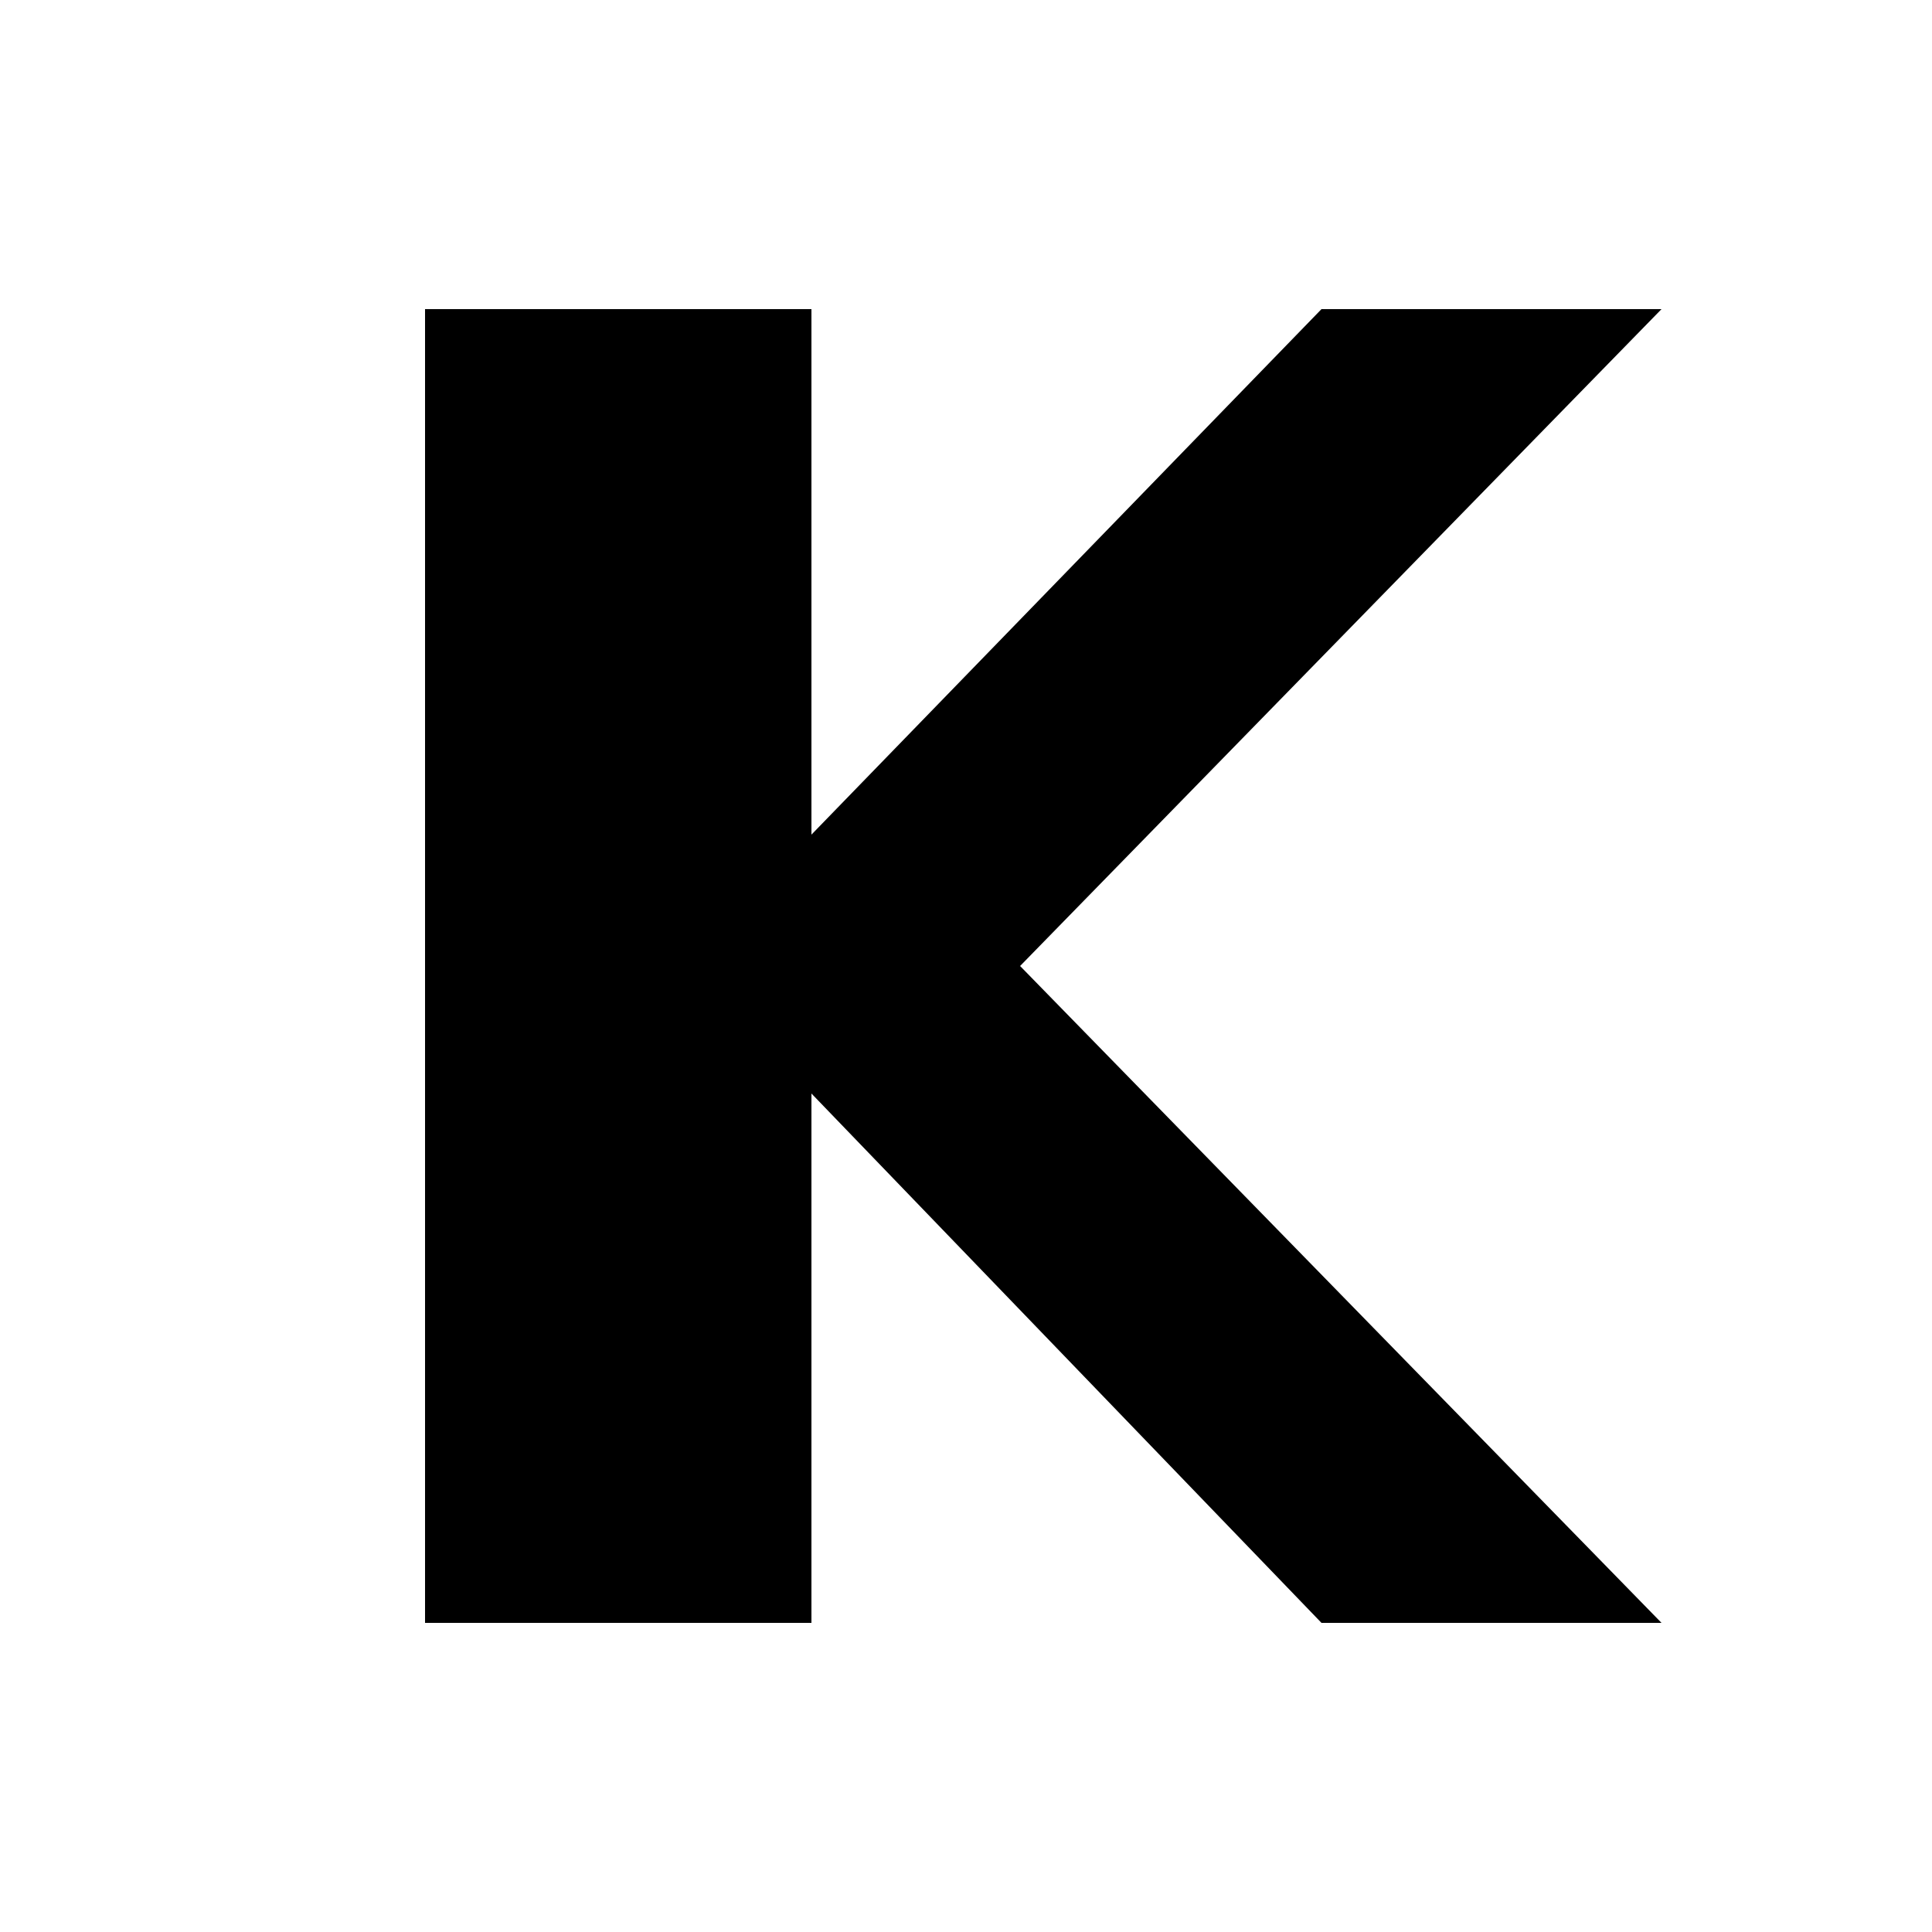
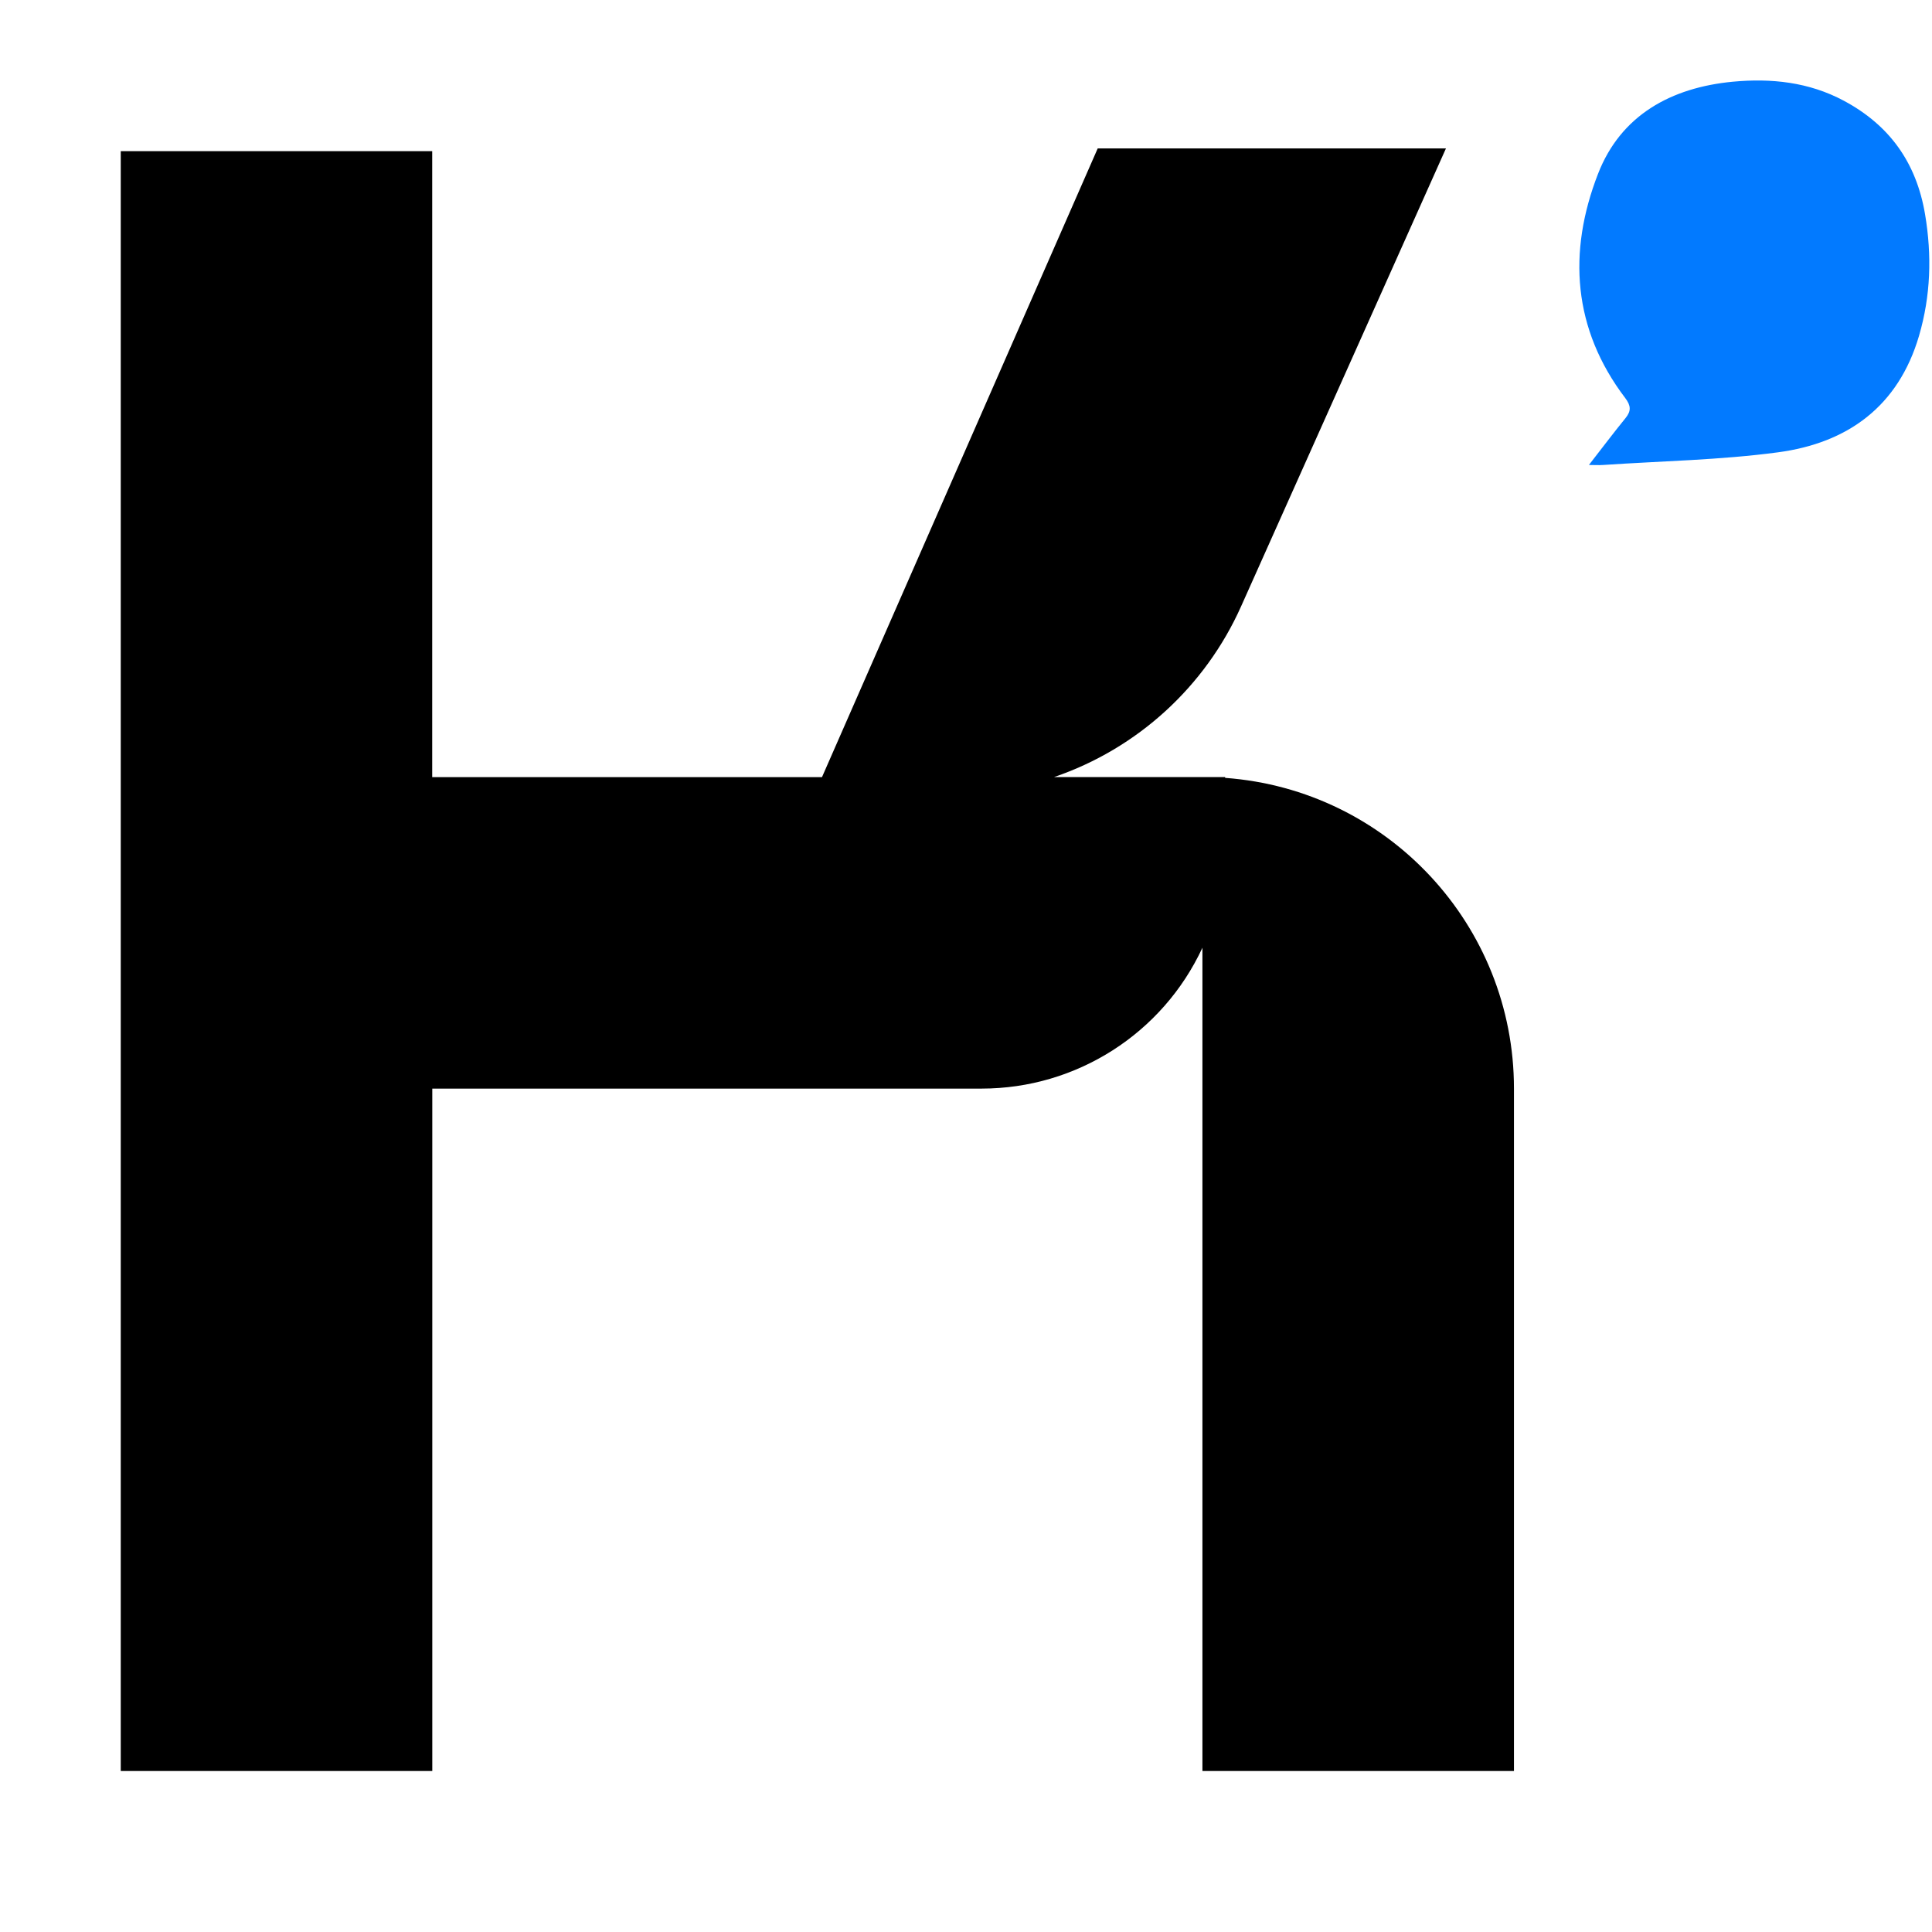
- <svg xmlns="http://www.w3.org/2000/svg" width="100" height="100" viewBox="0 0 100 100" fill="none">
-   <path fill="currentColor" d="M22 16h20v27.2L68.4 16H86L52.8 50 86 84H68.4L42 56.6V84H22V16z" />
+ <svg xmlns="http://www.w3.org/2000/svg" fill="currentColor" fill-rule="evenodd" height="1em" style="flex:none;line-height:1" viewBox="0 0 24 24" width="1em">
+   <path d="M19.738 5.776c.163-.209.306-.4.457-.585.07-.087.064-.153-.004-.244-.655-.861-.717-1.817-.34-2.787.283-.73.909-1.072 1.674-1.145.477-.045.945.004 1.379.236.57.305.902.77 1.01 1.412.086.512.07 1.012-.075 1.508-.257.878-.888 1.333-1.753 1.448-.718.096-1.446.108-2.17.157-.056.004-.113 0-.178 0z" fill="#027AFF" />
+   <path d="M17.962 1.844h-4.326l-3.425 7.81H5.369V1.878H1.5V22h3.87v-8.477h6.824a3.025 3.025 0 002.743-1.75V22h3.87v-8.477a3.87 3.87 0 00-3.588-3.86v-.01h-2.125a3.94 3.94 0 002.323-2.12l2.545-5.689z" />
</svg>
